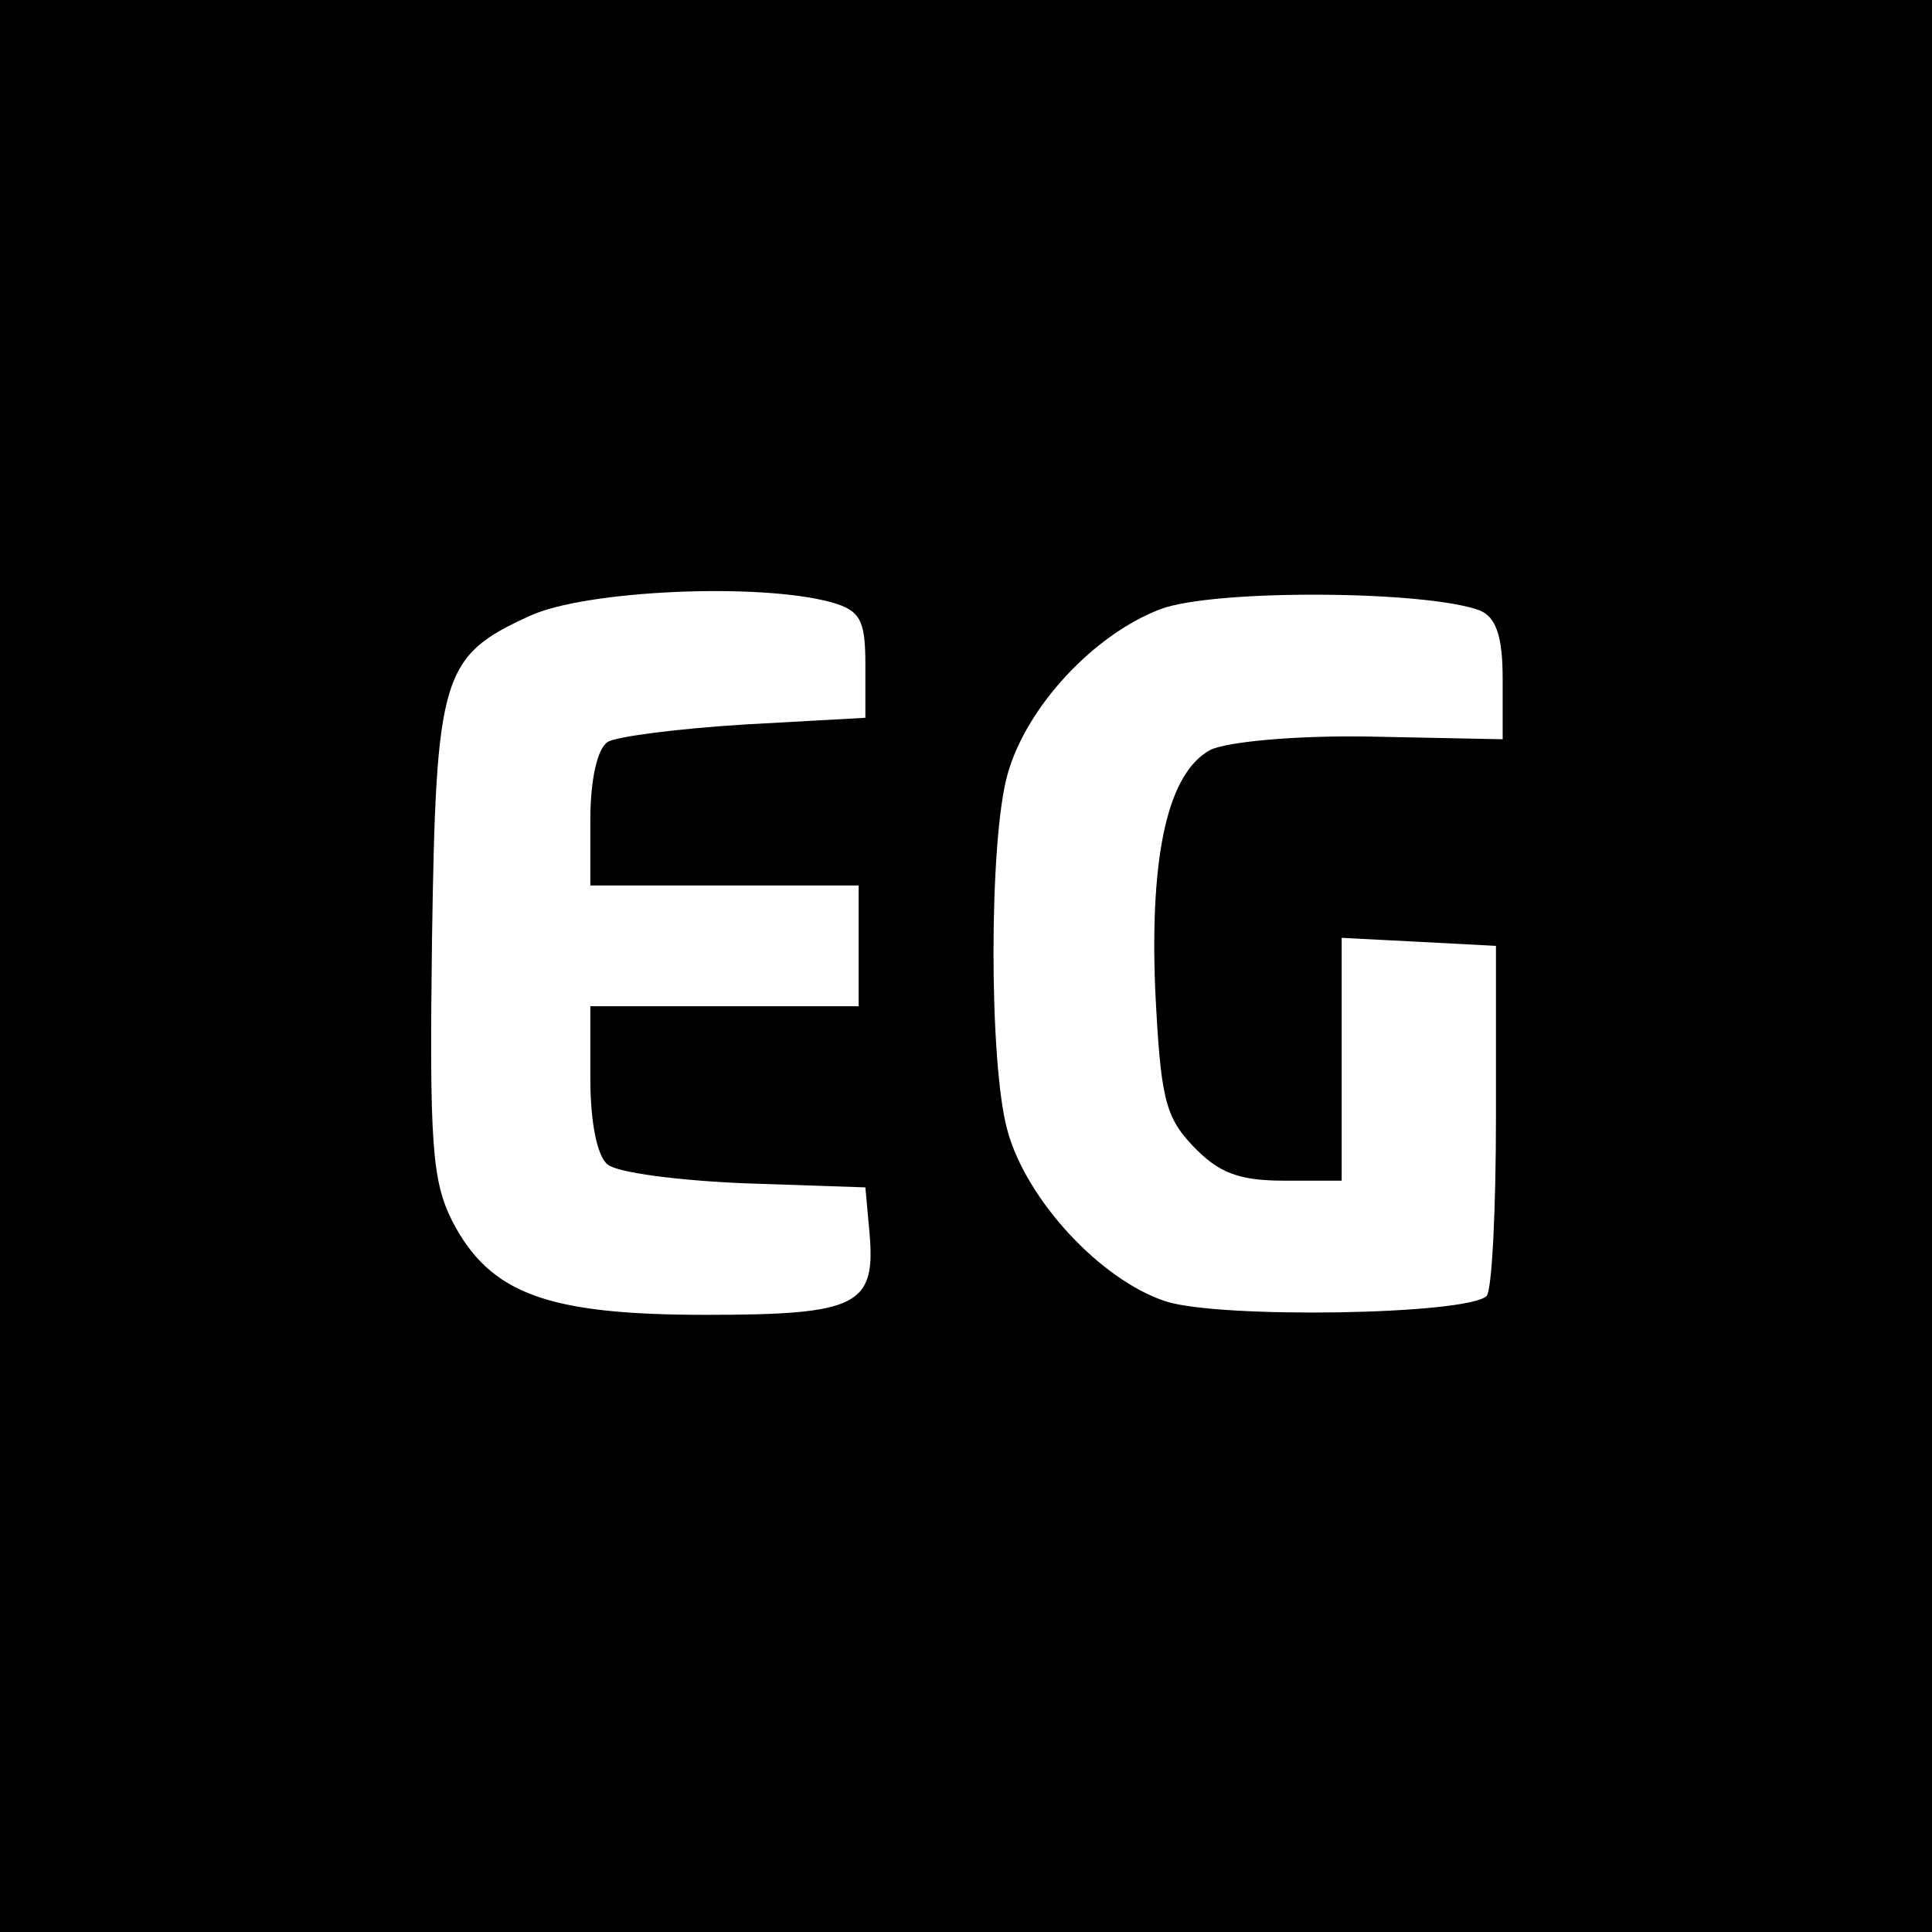
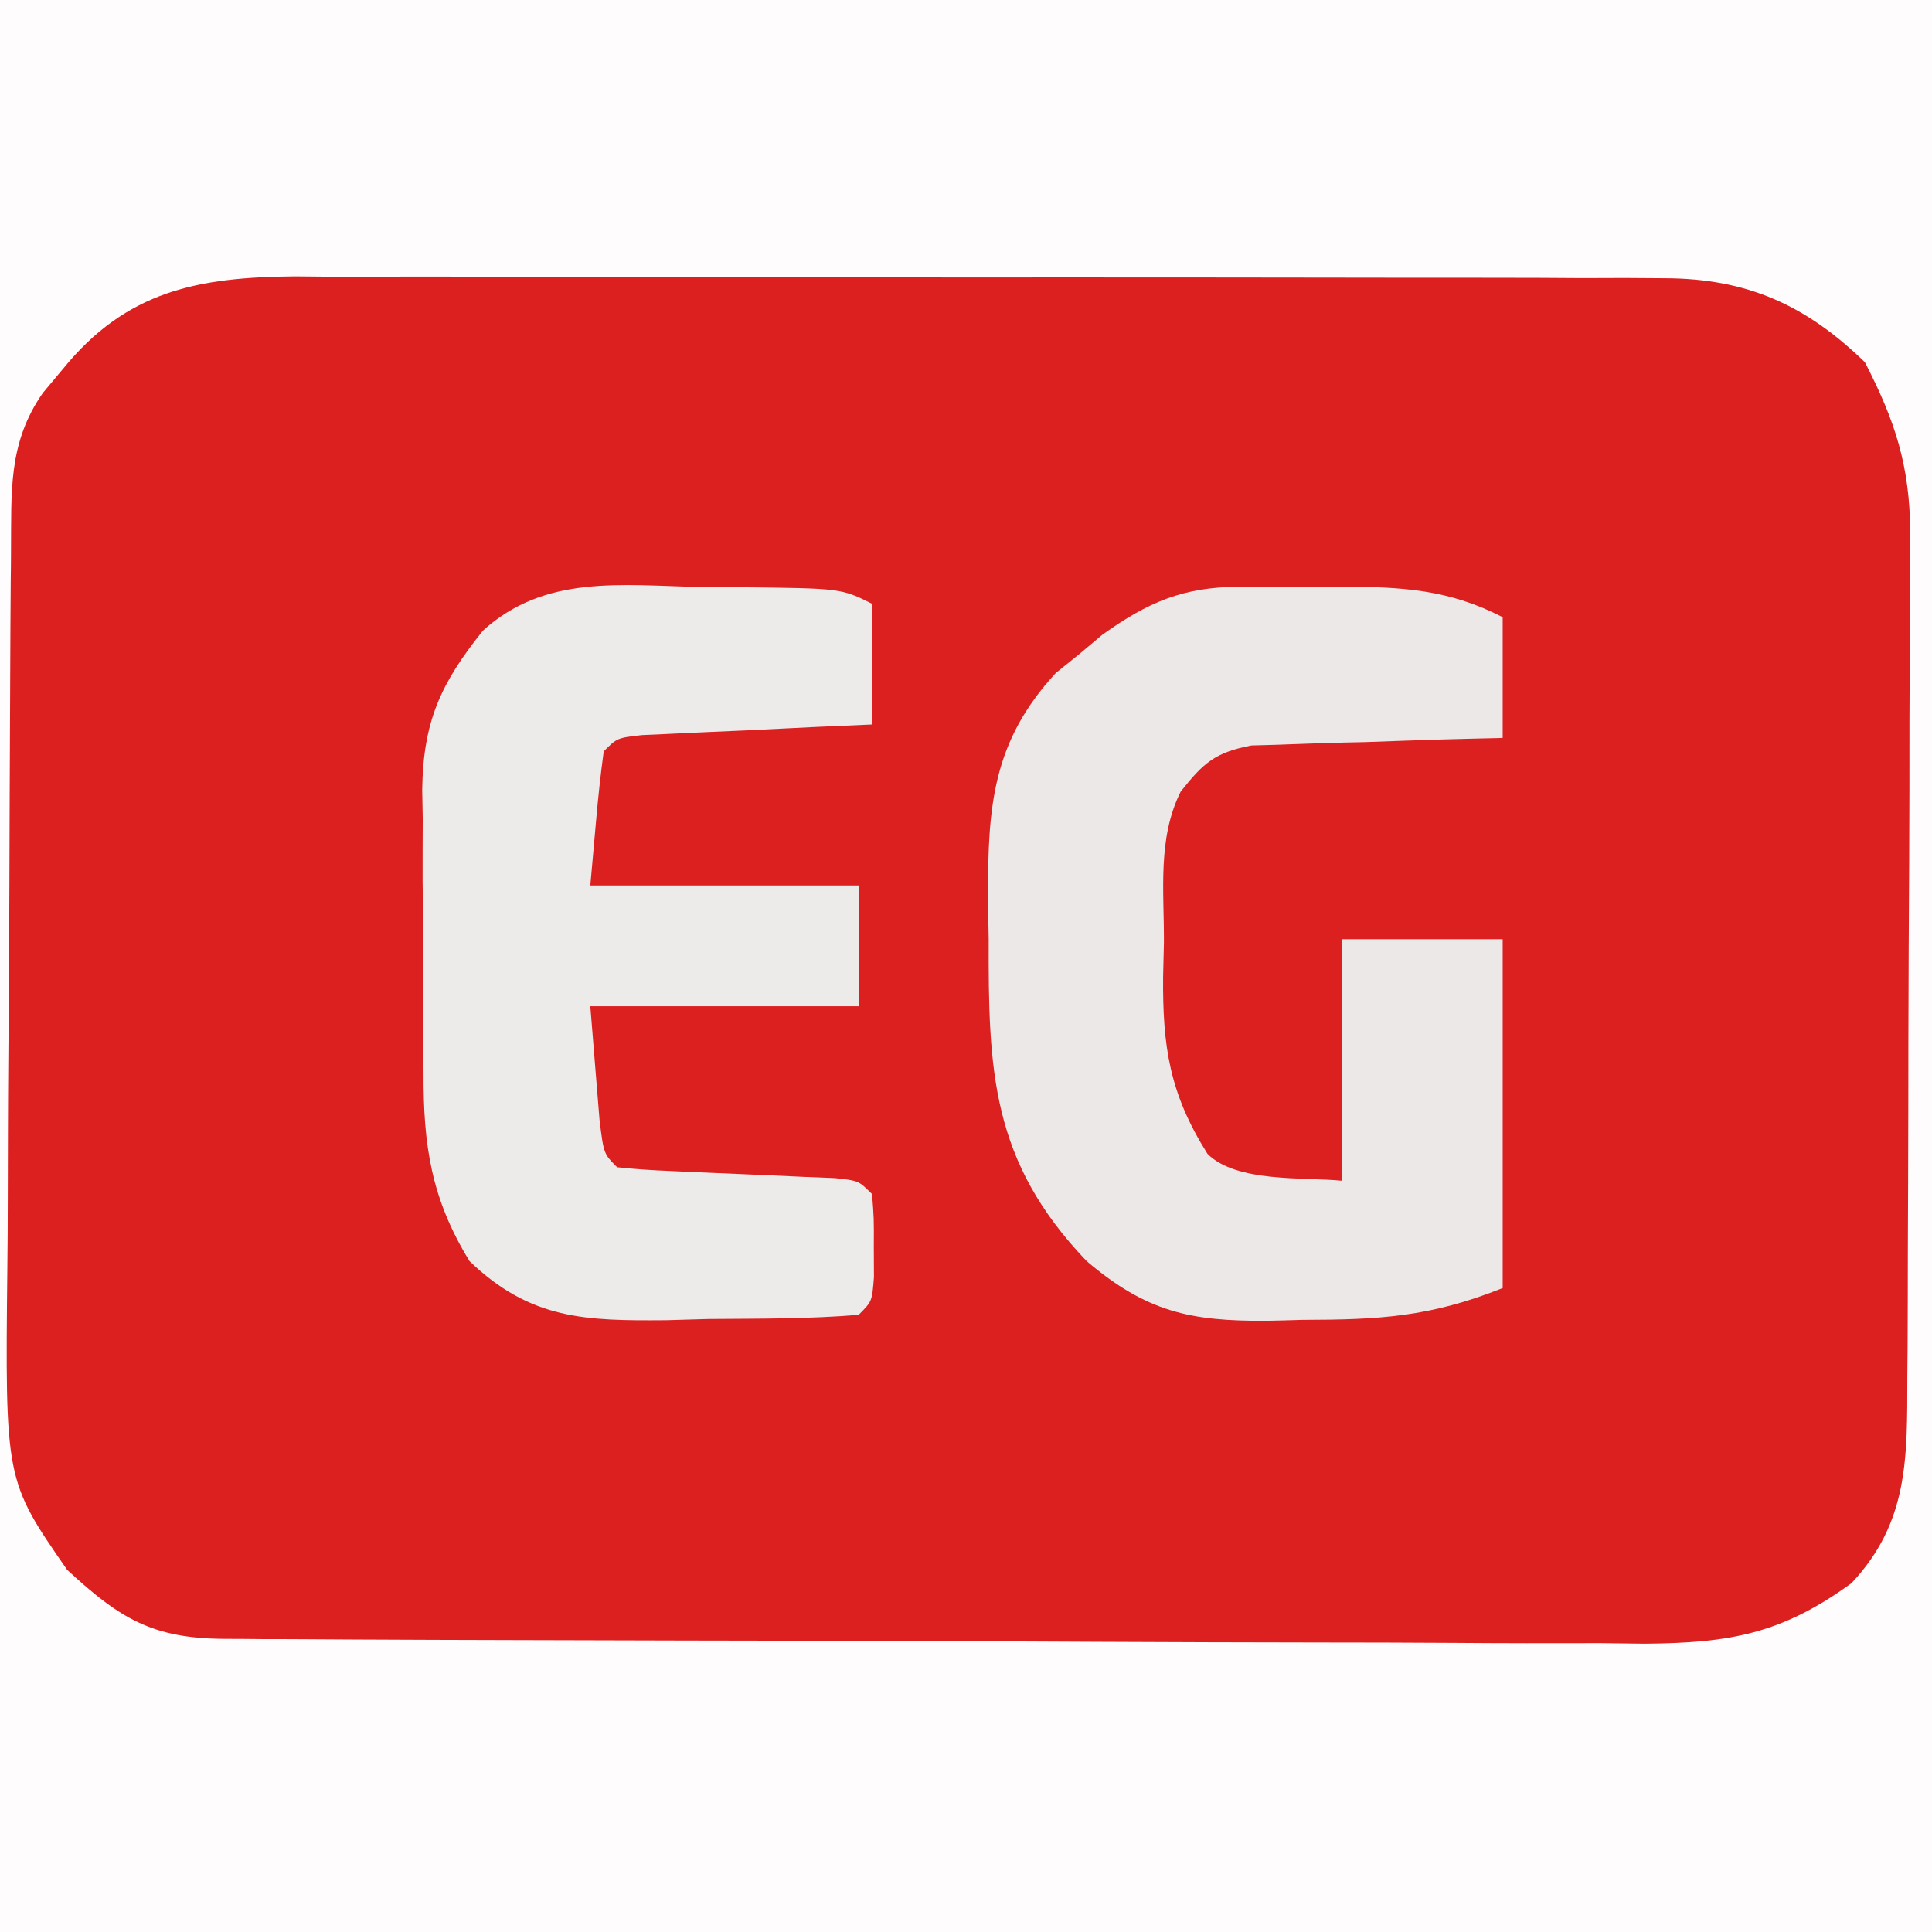
- <svg xmlns="http://www.w3.org/2000/svg" version="1.0" width="144pt" height="144pt" viewBox="0 0 144 144" preserveAspectRatio="xMidYMid meet">
-   <g transform="translate(0,144) scale(0.1,-0.1)" fill="#000000" stroke="none">
-     <path d="M0 720 l0 -720 720 0 720 0 0 720 0 720 -720 0 -720 0 0 -720z m620 271 c21 -6 25 -13 25 -46 l0 -40 -90 -5 c-49 -3 -96 -9 -102 -13 -8 -5 -13 -29 -13 -58 l0 -49 100 0 100 0 0 -45 0 -45 -100 0 -100 0 0 -54 c0 -32 5 -58 13 -64 7 -6 53 -12 103 -14 l89 -3 3 -33 c5 -55 -8 -62 -122 -62 -119 0 -161 16 -189 70 -15 30 -17 58 -15 210 3 197 7 211 73 241 41 19 171 25 225 10z m483 -6 c12 -5 17 -19 17 -51 l0 -45 -99 2 c-56 1 -107 -4 -119 -10 -31 -17 -45 -76 -41 -178 4 -80 7 -95 28 -117 19 -20 34 -26 68 -26 l43 0 0 90 0 91 58 -3 57 -3 0 -127 c0 -70 -3 -130 -7 -134 -15 -14 -198 -17 -239 -4 -49 16 -104 76 -118 127 -14 49 -14 217 0 266 14 50 64 104 114 123 40 15 198 14 238 -1z" />
-   </g>
+ <svg xmlns="http://www.w3.org/2000/svg" width="144" height="144" version="1.1">
+   <path transform="translate(0)" d="m0 0h144v144h-144v-144z" fill="#DC2020" />
+   <path transform="translate(0)" d="m0 0h144v144h-144v-144zm4.69 27.5c-0.25 0.29-0.25 0.29-1.49 1.78-2.62 3.75-2.34 7.39-2.38 11.82 0 0.72-0.01 1.44-0.02 2.18-0.02 2.38-0.03 4.76-0.04 7.14 0 0.81-0.01 1.63-0.01 2.47-0.02 4.31-0.04 8.63-0.05 12.94-0.01 4.44-0.04 8.89-0.08 13.33-0.03 3.43-0.03 6.86-0.04 10.28 0 1.64-0.01 3.28-0.03 4.92-0.17 15.97-0.17 15.97 4.45 22.64 3.95 3.66 6.39 5.12 11.71 5.15 1 0 1.99 0.01 3.01 0.02 1.1 0 2.19 0 3.32 0.01 0.57 0 0.57 0 3.48 0.02 3.82 0.02 7.64 0.03 11.46 0.04 1.3 0 2.61 0.01 3.95 0.01 6.18 0.02 12.36 0.03 18.54 0.04 7.13 0.01 14.26 0.04 21.39 0.08 5.52 0.03 11.03 0.04 16.55 0.05 3.29 0 6.58 0.01 9.87 0.03 3.68 0.03 7.36 0.03 11.03 0.02 1.09 0.01 2.17 0.03 3.29 0.04 6.36-0.05 10.21-0.74 15.4-4.51 4.27-4.55 4.15-9.33 4.16-15.32 0.01-0.73 0.01-1.46 0.02-2.21 0.01-2.42 0.02-4.83 0.02-7.24 0.01-1.68 0.01-3.36 0.02-5.04 0.01-3.53 0.02-7.05 0.02-10.58 0.01-4.5 0.03-9.01 0.06-13.51 0.02-3.48 0.02-6.95 0.02-10.43 0.01-1.66 0.01-3.32 0.03-4.98 0.01-2.33 0.01-4.65 0.01-6.98 0-0.34 0-0.34 0.02-2.06-0.04-4.98-1.14-8.3-3.38-12.65-4.39-4.27-8.81-6.25-14.93-6.26-0.48 0-0.48 0-2.92-0.02-0.53 0-0.53 0-3.18 0.01-1.11-0.01-2.22-0.01-3.37-0.02-3.68-0.01-7.36-0.01-11.03-0.01-2.56 0-5.12-0.01-7.67-0.01-5.36-0.01-10.72-0.01-16.08-0.01-6.19 0.01-12.37 0-18.56-0.02-5.96-0.02-11.92-0.03-17.88-0.02-2.54 0-5.07-0.01-7.6-0.02-3.54-0.01-7.08 0-10.62 0.01-1.05-0.01-2.09-0.02-3.17-0.03-7.2 0.06-12.55 1.05-17.3 6.9z" fill="#FEFCFC" />
+   <path transform="translate(92.371 43.734)" d="m0 0c0.41-0 0.41-0 2.49-0.01 0.85 0.01 1.7 0.02 2.58 0.03 0.84-0.01 1.69-0.02 2.56-0.03 4.44 0.02 7.97 0.19 12 2.28v9c-1.48 0.03-2.96 0.07-4.49 0.11-1.94 0.06-3.88 0.13-5.82 0.2-0.98 0.02-1.96 0.04-2.96 0.07-0.94 0.03-1.88 0.07-2.84 0.1-0.44 0.02-0.44 0.02-2.62 0.08-2.71 0.52-3.58 1.3-5.27 3.44-1.74 3.48-1.23 7.41-1.25 11.25-0.02 0.84-0.04 1.69-0.06 2.56-0.04 5.18 0.47 8.68 3.31 13.19 2.16 2.16 7.2 1.72 10 2v-18h12v26c-5.44 2.17-9.21 2.36-14.94 2.37-0.88 0.03-1.76 0.05-2.67 0.07-5.66 0.03-8.92-0.65-13.39-4.44-7.12-7.44-7.34-14.16-7.31-24-0.02-1.07-0.04-2.14-0.05-3.24-0.01-6.66 0.34-11.49 5.04-16.59 0.58-0.47 1.16-0.94 1.76-1.42 0.57-0.48 1.15-0.96 1.74-1.46 3.38-2.41 6.01-3.55 10.19-3.56z" fill="#ECE8E8" />
+   <path transform="translate(52.188 43.75)" d="m0 0c1.01 0.01 2.02 0.01 3.06 0.02 7.44 0.08 7.44 0.08 9.75 1.23v9c-1.36 0.06-2.72 0.12-4.12 0.18-1.77 0.09-3.54 0.17-5.31 0.26-0.9 0.04-1.8 0.08-2.73 0.12-0.42 0.02-0.42 0.02-2.58 0.12-0.79 0.04-1.59 0.08-2.4 0.11-1.86 0.21-1.86 0.21-2.86 1.21-0.23 1.68-0.41 3.37-0.56 5.06-0.14 1.63-0.29 3.26-0.44 4.94h20v9h-20c0.07 0.9 0.07 0.9 0.44 5.44 0.08 1.01 0.16 2.02 0.25 3.06 0.31 2.5 0.31 2.5 1.31 3.5 1.33 0.14 2.67 0.23 4 0.28 0.81 0.04 1.61 0.08 2.44 0.11 0.85 0.04 1.69 0.07 2.56 0.11 1.67 0.07 3.34 0.14 5 0.22 0.74 0.03 1.49 0.06 2.25 0.09 1.75 0.19 1.75 0.19 2.75 1.19 0.14 1.81 0.14 1.81 0.13 4 0 0.36 0 0.36 0.01 2.19-0.14 1.81-0.14 1.81-1.14 2.81-3.72 0.31-7.45 0.28-11.19 0.31-1.04 0.03-2.08 0.06-3.15 0.09-6 0.05-10.11-0.03-14.66-4.4-2.87-4.67-3.45-8.66-3.43-14.03-0.01-0.76-0.01-1.51-0.02-2.29 0-1.58 0-3.17 0.01-4.76 0-2.41-0.02-4.83-0.06-7.24 0-1.55 0-3.1 0.01-4.65-0.01-0.71-0.03-1.43-0.04-2.17 0.07-5.08 1.38-7.93 4.53-11.86 4.62-4.19 10.31-3.37 16.19-3.25z" fill="#EDEAEA" />
</svg>
